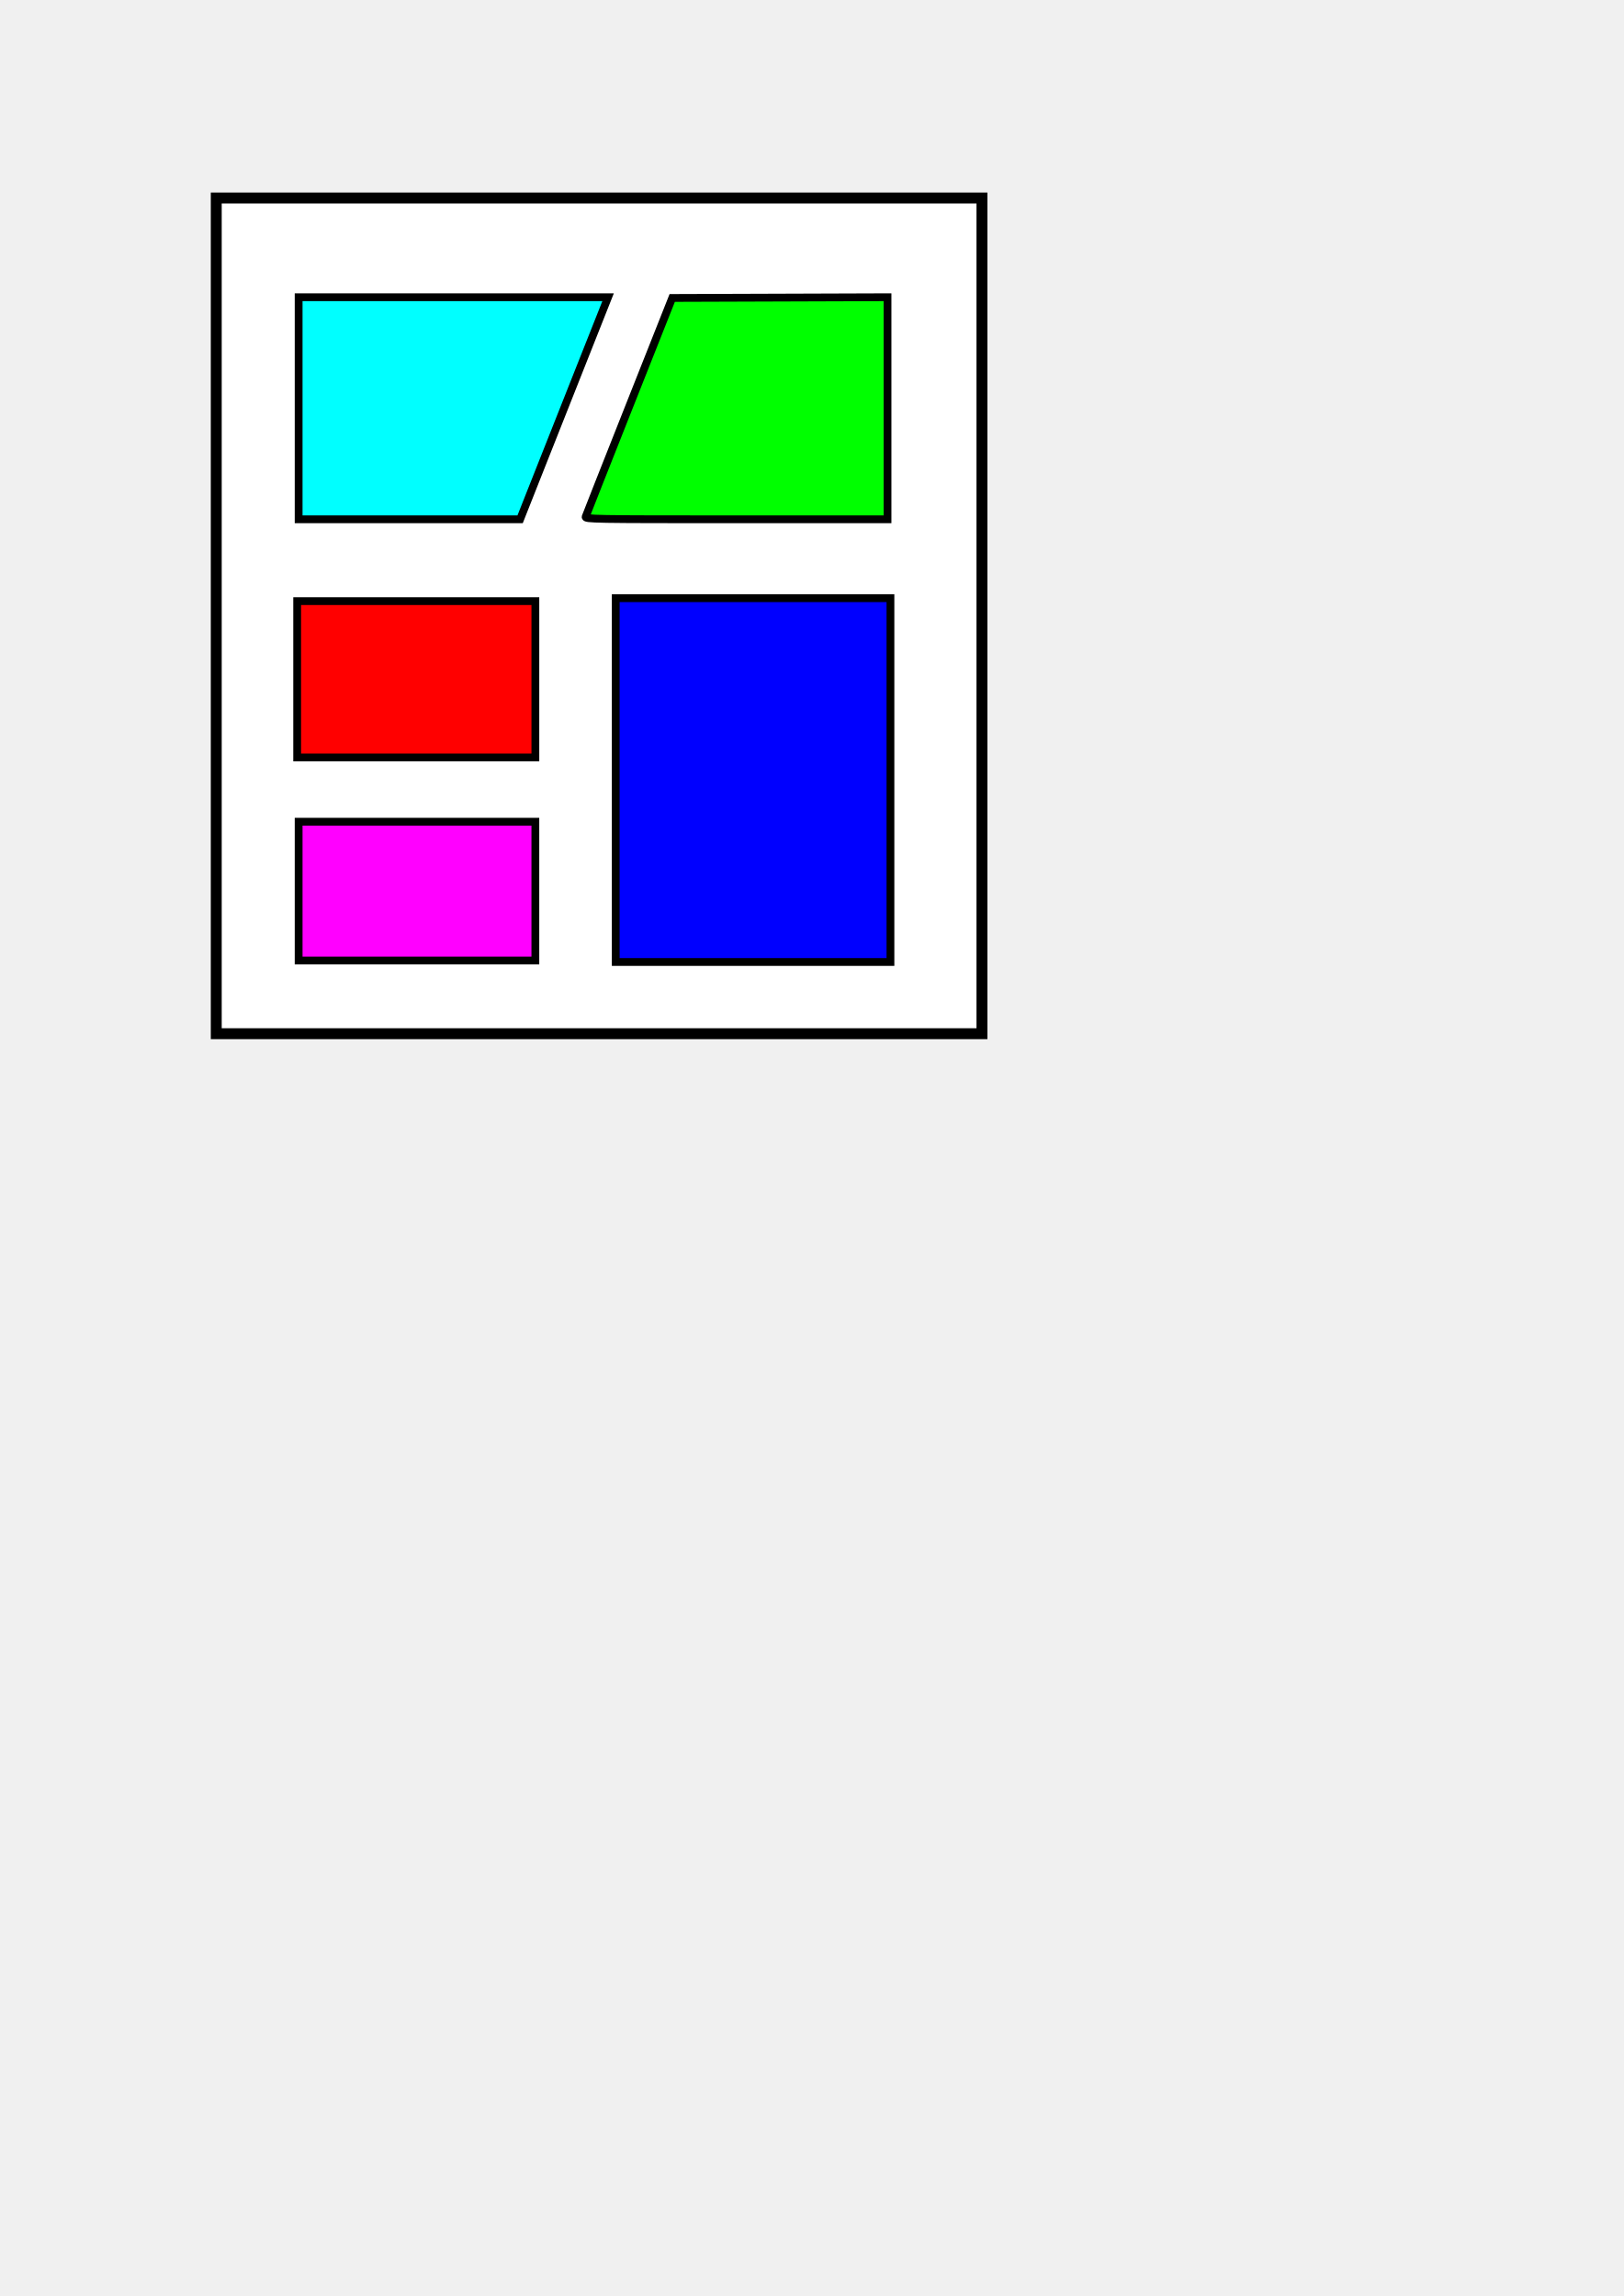
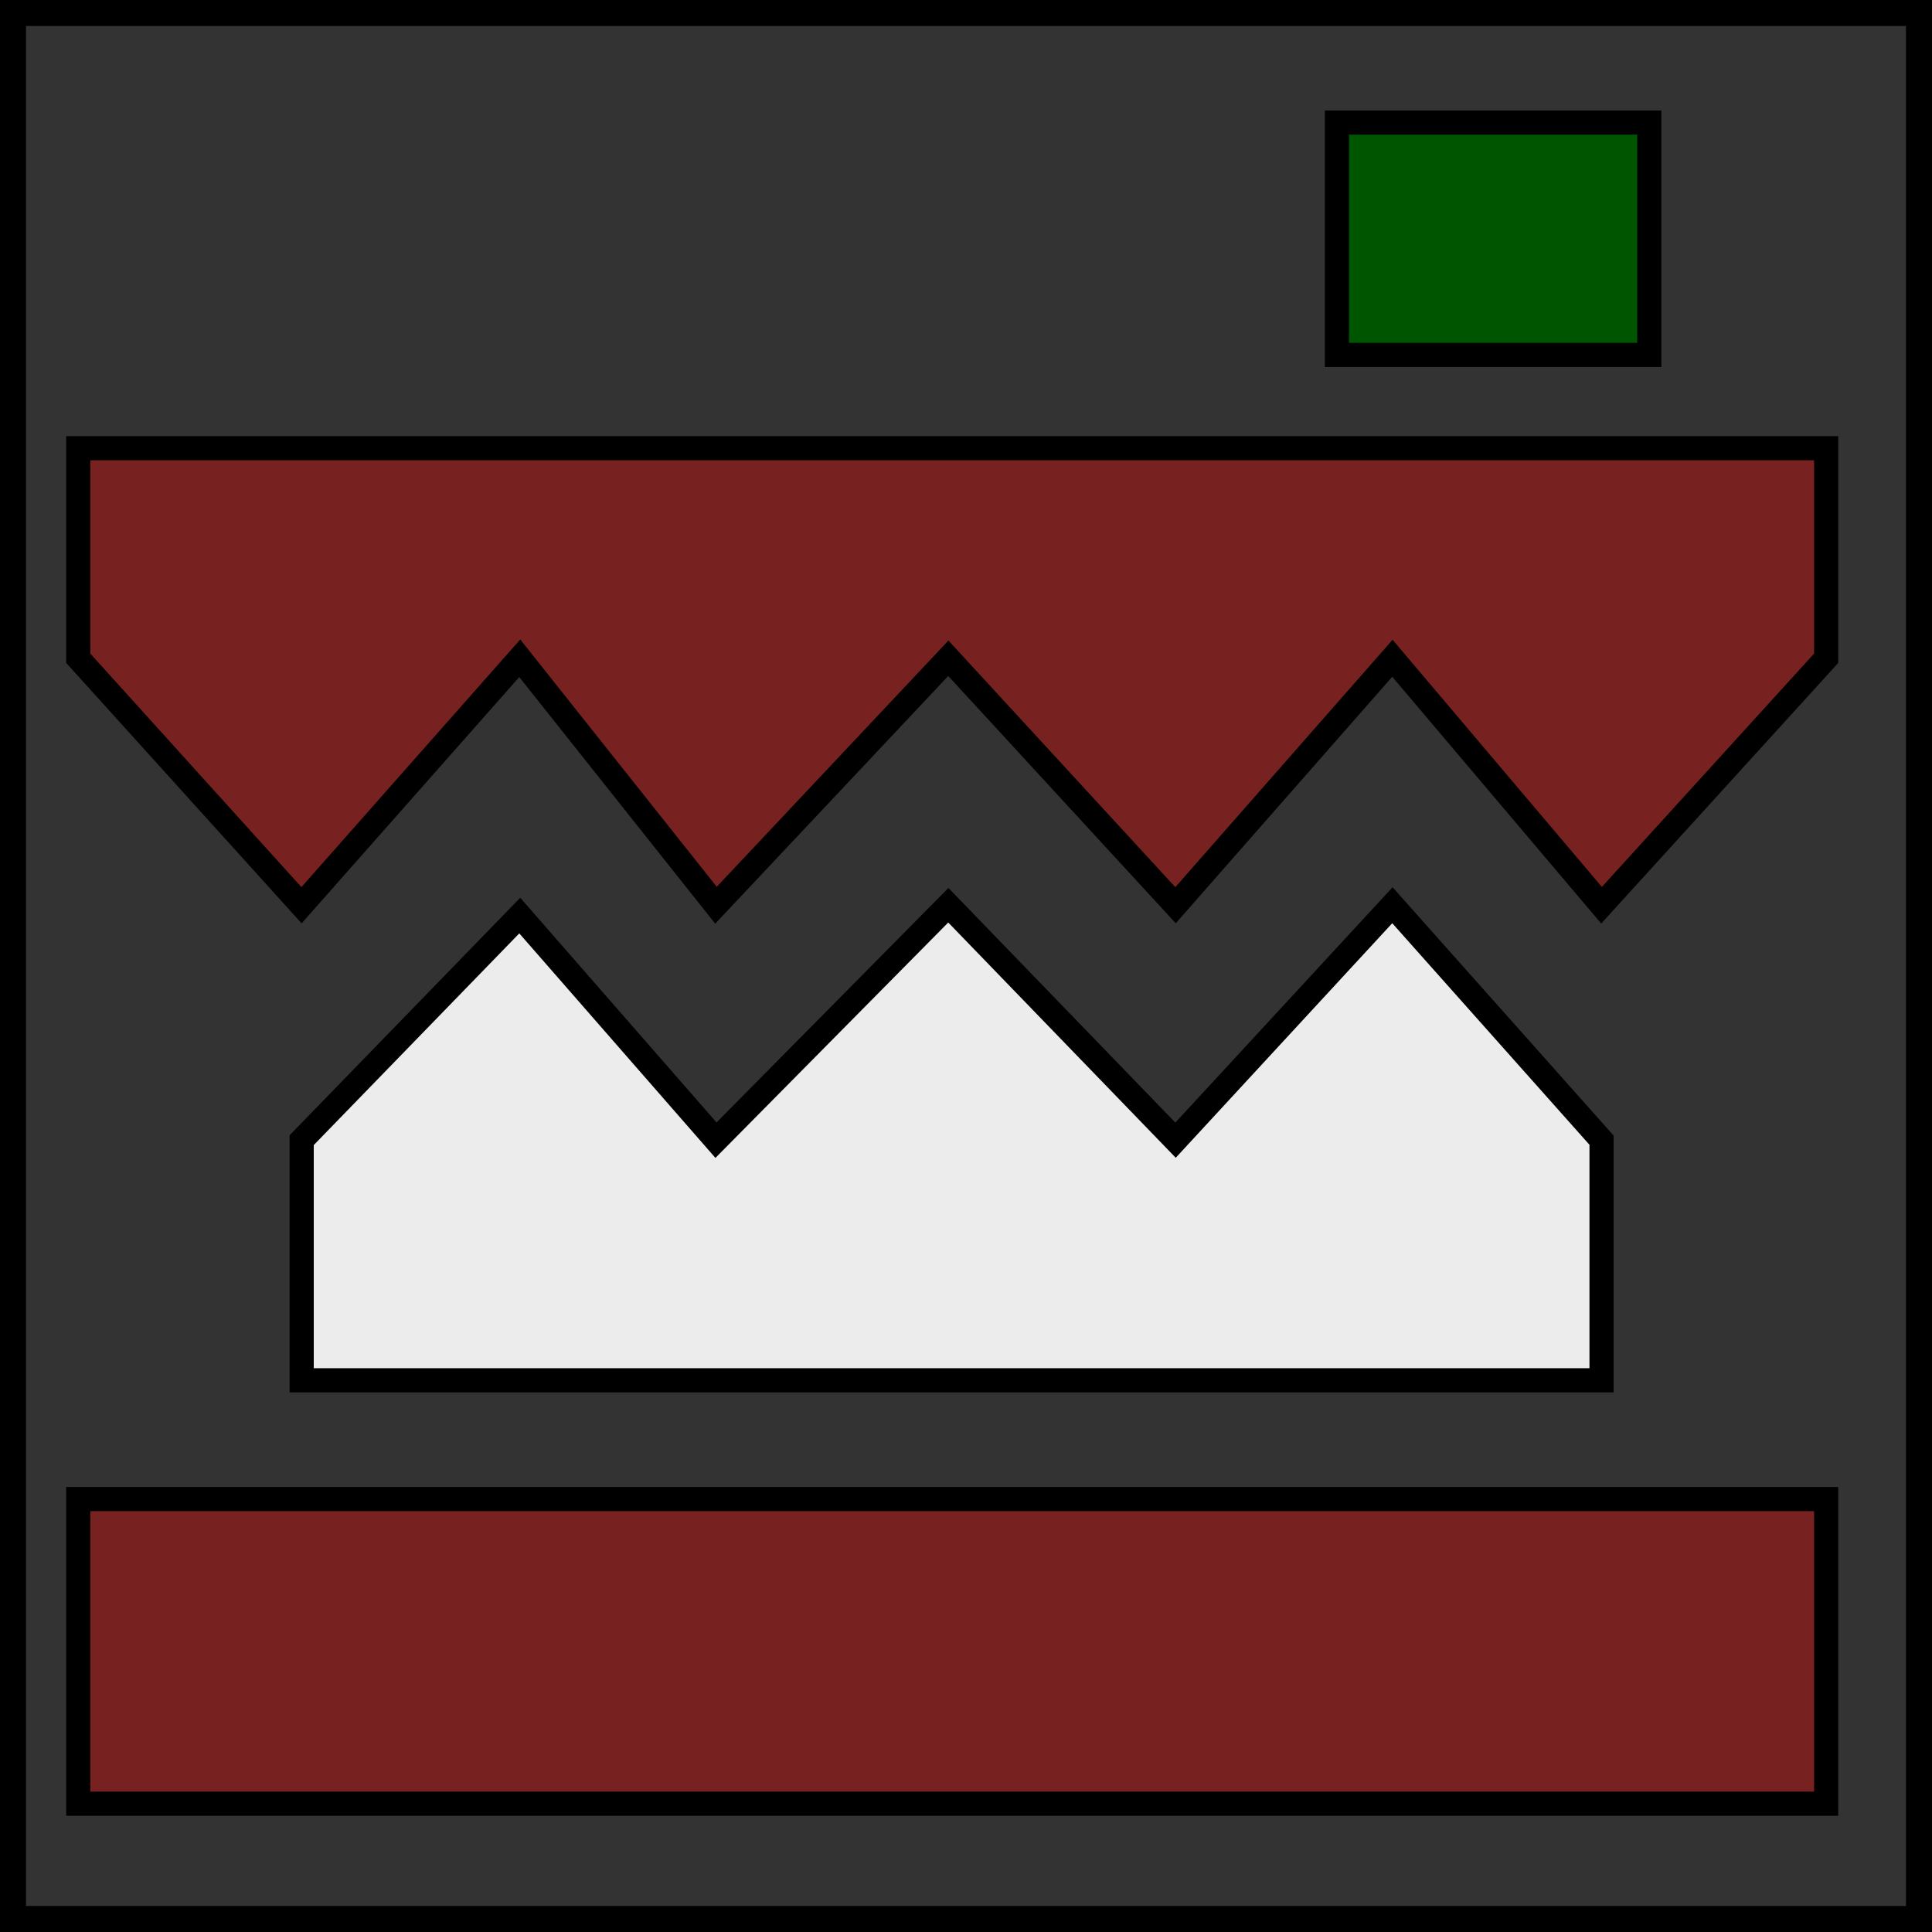
- <svg xmlns="http://www.w3.org/2000/svg" width="210mm" height="297mm" viewBox="0 0 210 297" version="1.1" id="svg8">
+ <svg xmlns="http://www.w3.org/2000/svg" width="400mm" height="400mm" viewBox="0 0 400 400" version="1.1" id="svg8">
  <defs id="defs2">
    </defs>
-   <g id="layer1">
+   <g id="layer1" transform="translate(0,103)">
    <g id="g4792" transform="translate(207.131,19.65476)">
-       <rect y="5.958" x="-179.161" height="108.101" width="99.03" id="rect4706" style="fill:#ffffff;fill-opacity:1;fill-rule:evenodd;stroke:#000000;stroke-width:1.411;stroke-miterlimit:4;stroke-dasharray:none;stroke-opacity:1" />
-       <path id="path4776" d="m -131.384,47.189 c 0.059,-0.182 2.602,-6.624 5.65,-14.316 l 5.543,-13.985 13.923,-0.048 13.923,-0.048 v 14.364 14.364 h -19.573 c -18.556,0 -19.567,-0.017 -19.466,-0.331 z" style="fill:#00ff00;fill-opacity:1;fill-rule:evenodd;stroke:#000000;stroke-width:1.008;stroke-miterlimit:4;stroke-dasharray:none;stroke-opacity:1" />
-       <path id="path4778" d="M -168.507,33.156 V 18.793 h 20.012 20.012 l -2.867,7.229 c -1.577,3.976 -4.137,10.439 -5.69,14.363 l -2.823,7.134 h -14.322 -14.322 z" style="fill:#00ffff;fill-opacity:1;fill-rule:evenodd;stroke:#000000;stroke-width:1.008;stroke-miterlimit:4;stroke-dasharray:none;stroke-opacity:1" />
-       <path id="path4780" d="m -127.497,81.254 v -23.529 h 17.765 17.765 v 23.529 23.529 h -17.765 -17.765 z" style="fill:#0000ff;fill-opacity:1;fill-rule:evenodd;stroke:#000000;stroke-width:1.008;stroke-miterlimit:4;stroke-dasharray:none;stroke-opacity:1" />
-       <path id="path4782" d="M -168.696,68.214 V 58.103 h 15.403 15.403 v 10.111 10.111 h -15.403 -15.403 z" style="fill:#ff0000;fill-opacity:1;fill-rule:evenodd;stroke:#000000;stroke-width:1.008;stroke-miterlimit:4;stroke-dasharray:none;stroke-opacity:1" />
-       <path id="path4784" d="m -168.507,95.617 v -8.977 h 15.308 15.308 v 8.977 8.977 h -15.308 -15.308 z" style="fill:#ff00ff;fill-opacity:1;fill-rule:evenodd;stroke:#000000;stroke-width:1.008;stroke-miterlimit:4;stroke-dasharray:none;stroke-opacity:1" />
+       <g id="g881" transform="translate(-15.05034,400)">
+         <rect style="fill:#333333;fill-opacity:1;fill-rule:evenodd;stroke:#000000;stroke-width:5.382;stroke-miterlimit:4;stroke-dasharray:none;stroke-opacity:1" id="rect4706" width="394.618" height="394.618" x="-189.39" y="-519.964" />
+         <path id="path864" d="m 84.711,-497.277 v 48.109 h 64.679 v -48.109 z" style="fill:#005500;fill-rule:evenodd;stroke:#000000;stroke-width:5;stroke-linecap:butt;stroke-linejoin:miter;stroke-miterlimit:4;stroke-dasharray:none;stroke-opacity:1" />
+         <path id="path866" d="m -175.877,-429.855 h 361.883 v 43.486 l -46.505,51.133 -43.298,-51.133 -44.901,51.133 -47.039,-51.133 -48.109,51.133 -40.625,-51.133 -45.185,51.133 -46.222,-51.133 z" style="fill:#782121;fill-rule:evenodd;stroke:#000000;stroke-width:5;stroke-linecap:butt;stroke-linejoin:miter;stroke-miterlimit:4;stroke-dasharray:none;stroke-opacity:1" />
+         <path id="path870" d="m -84.47,-333.098 -45.152,46.505 v 49.712 h 269.124 v -49.712 l -43.298,-48.643 -44.901,48.643 -47.039,-48.643 -48.109,48.643 z" style="fill:#ececec;fill-rule:evenodd;stroke:#000000;stroke-width:5;stroke-linecap:butt;stroke-linejoin:miter;stroke-miterlimit:4;stroke-dasharray:none;stroke-opacity:1" />
+         <path id="path874" d="m -175.877,-212.293 v 63.076 h 361.883 v -63.076 z" style="fill:#782121;fill-rule:evenodd;stroke:#000000;stroke-width:5;stroke-linecap:butt;stroke-linejoin:miter;stroke-miterlimit:4;stroke-dasharray:none;stroke-opacity:1" />
+       </g>
    </g>
  </g>
</svg>
